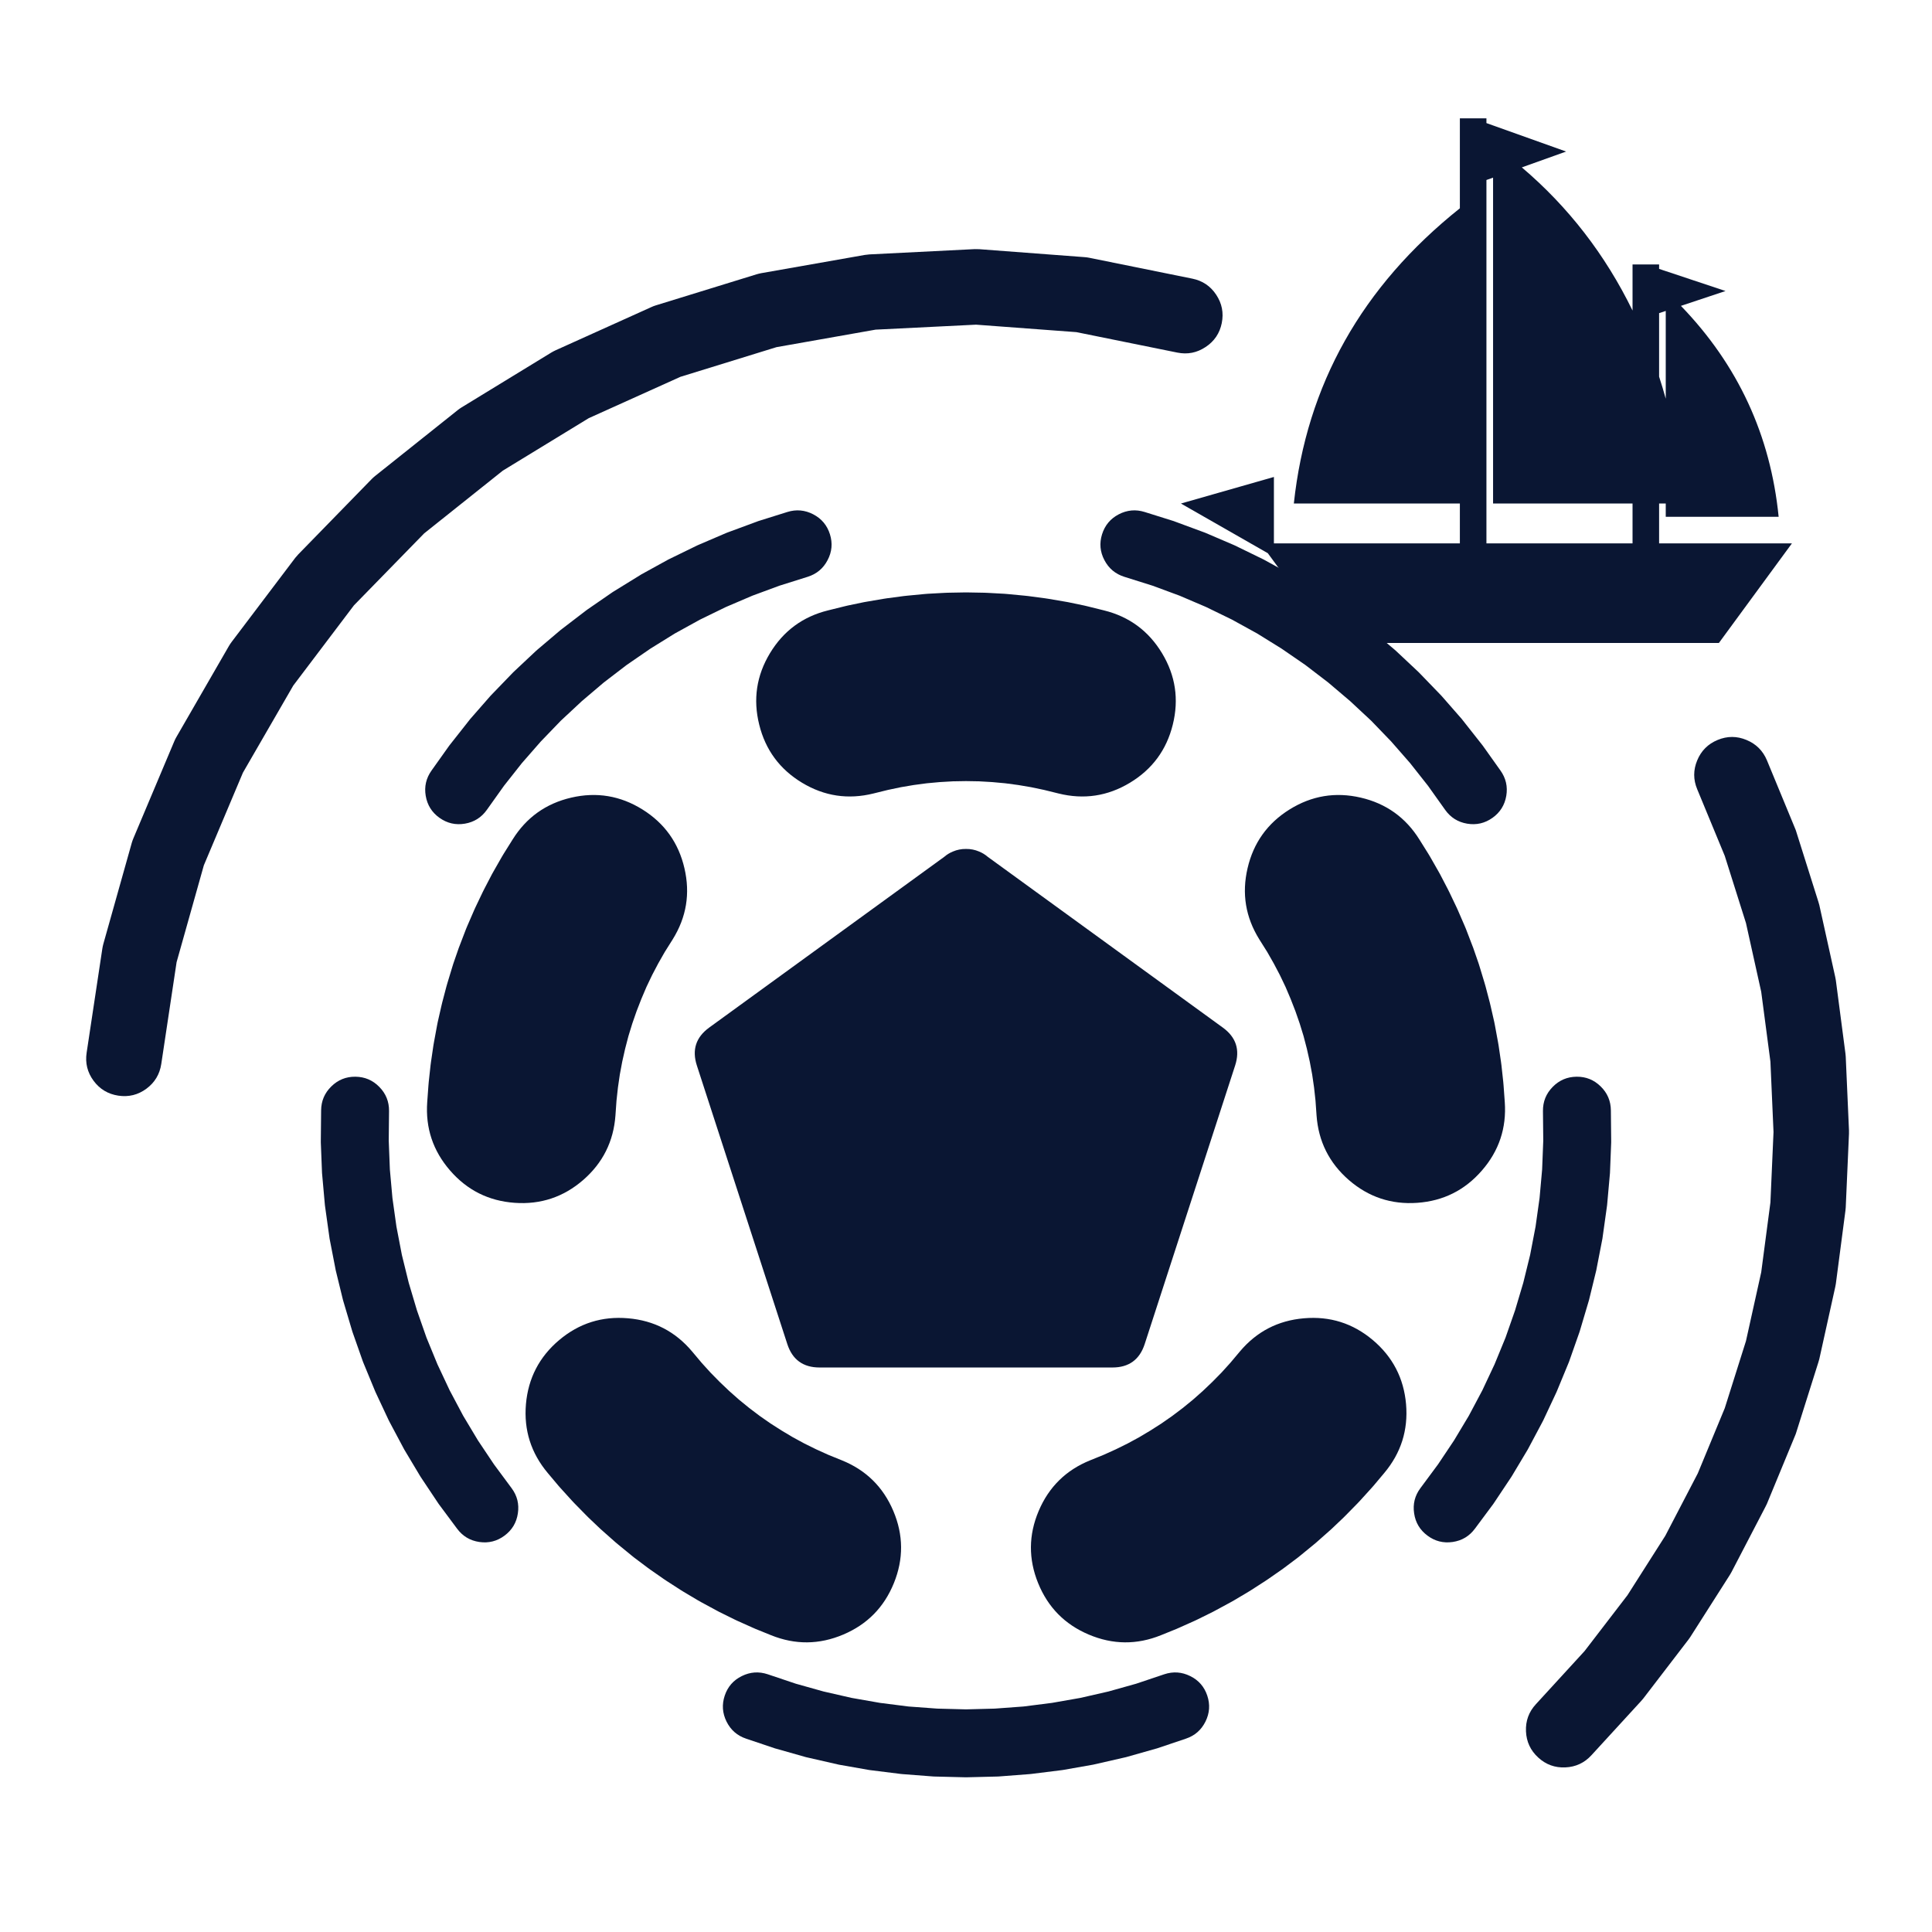
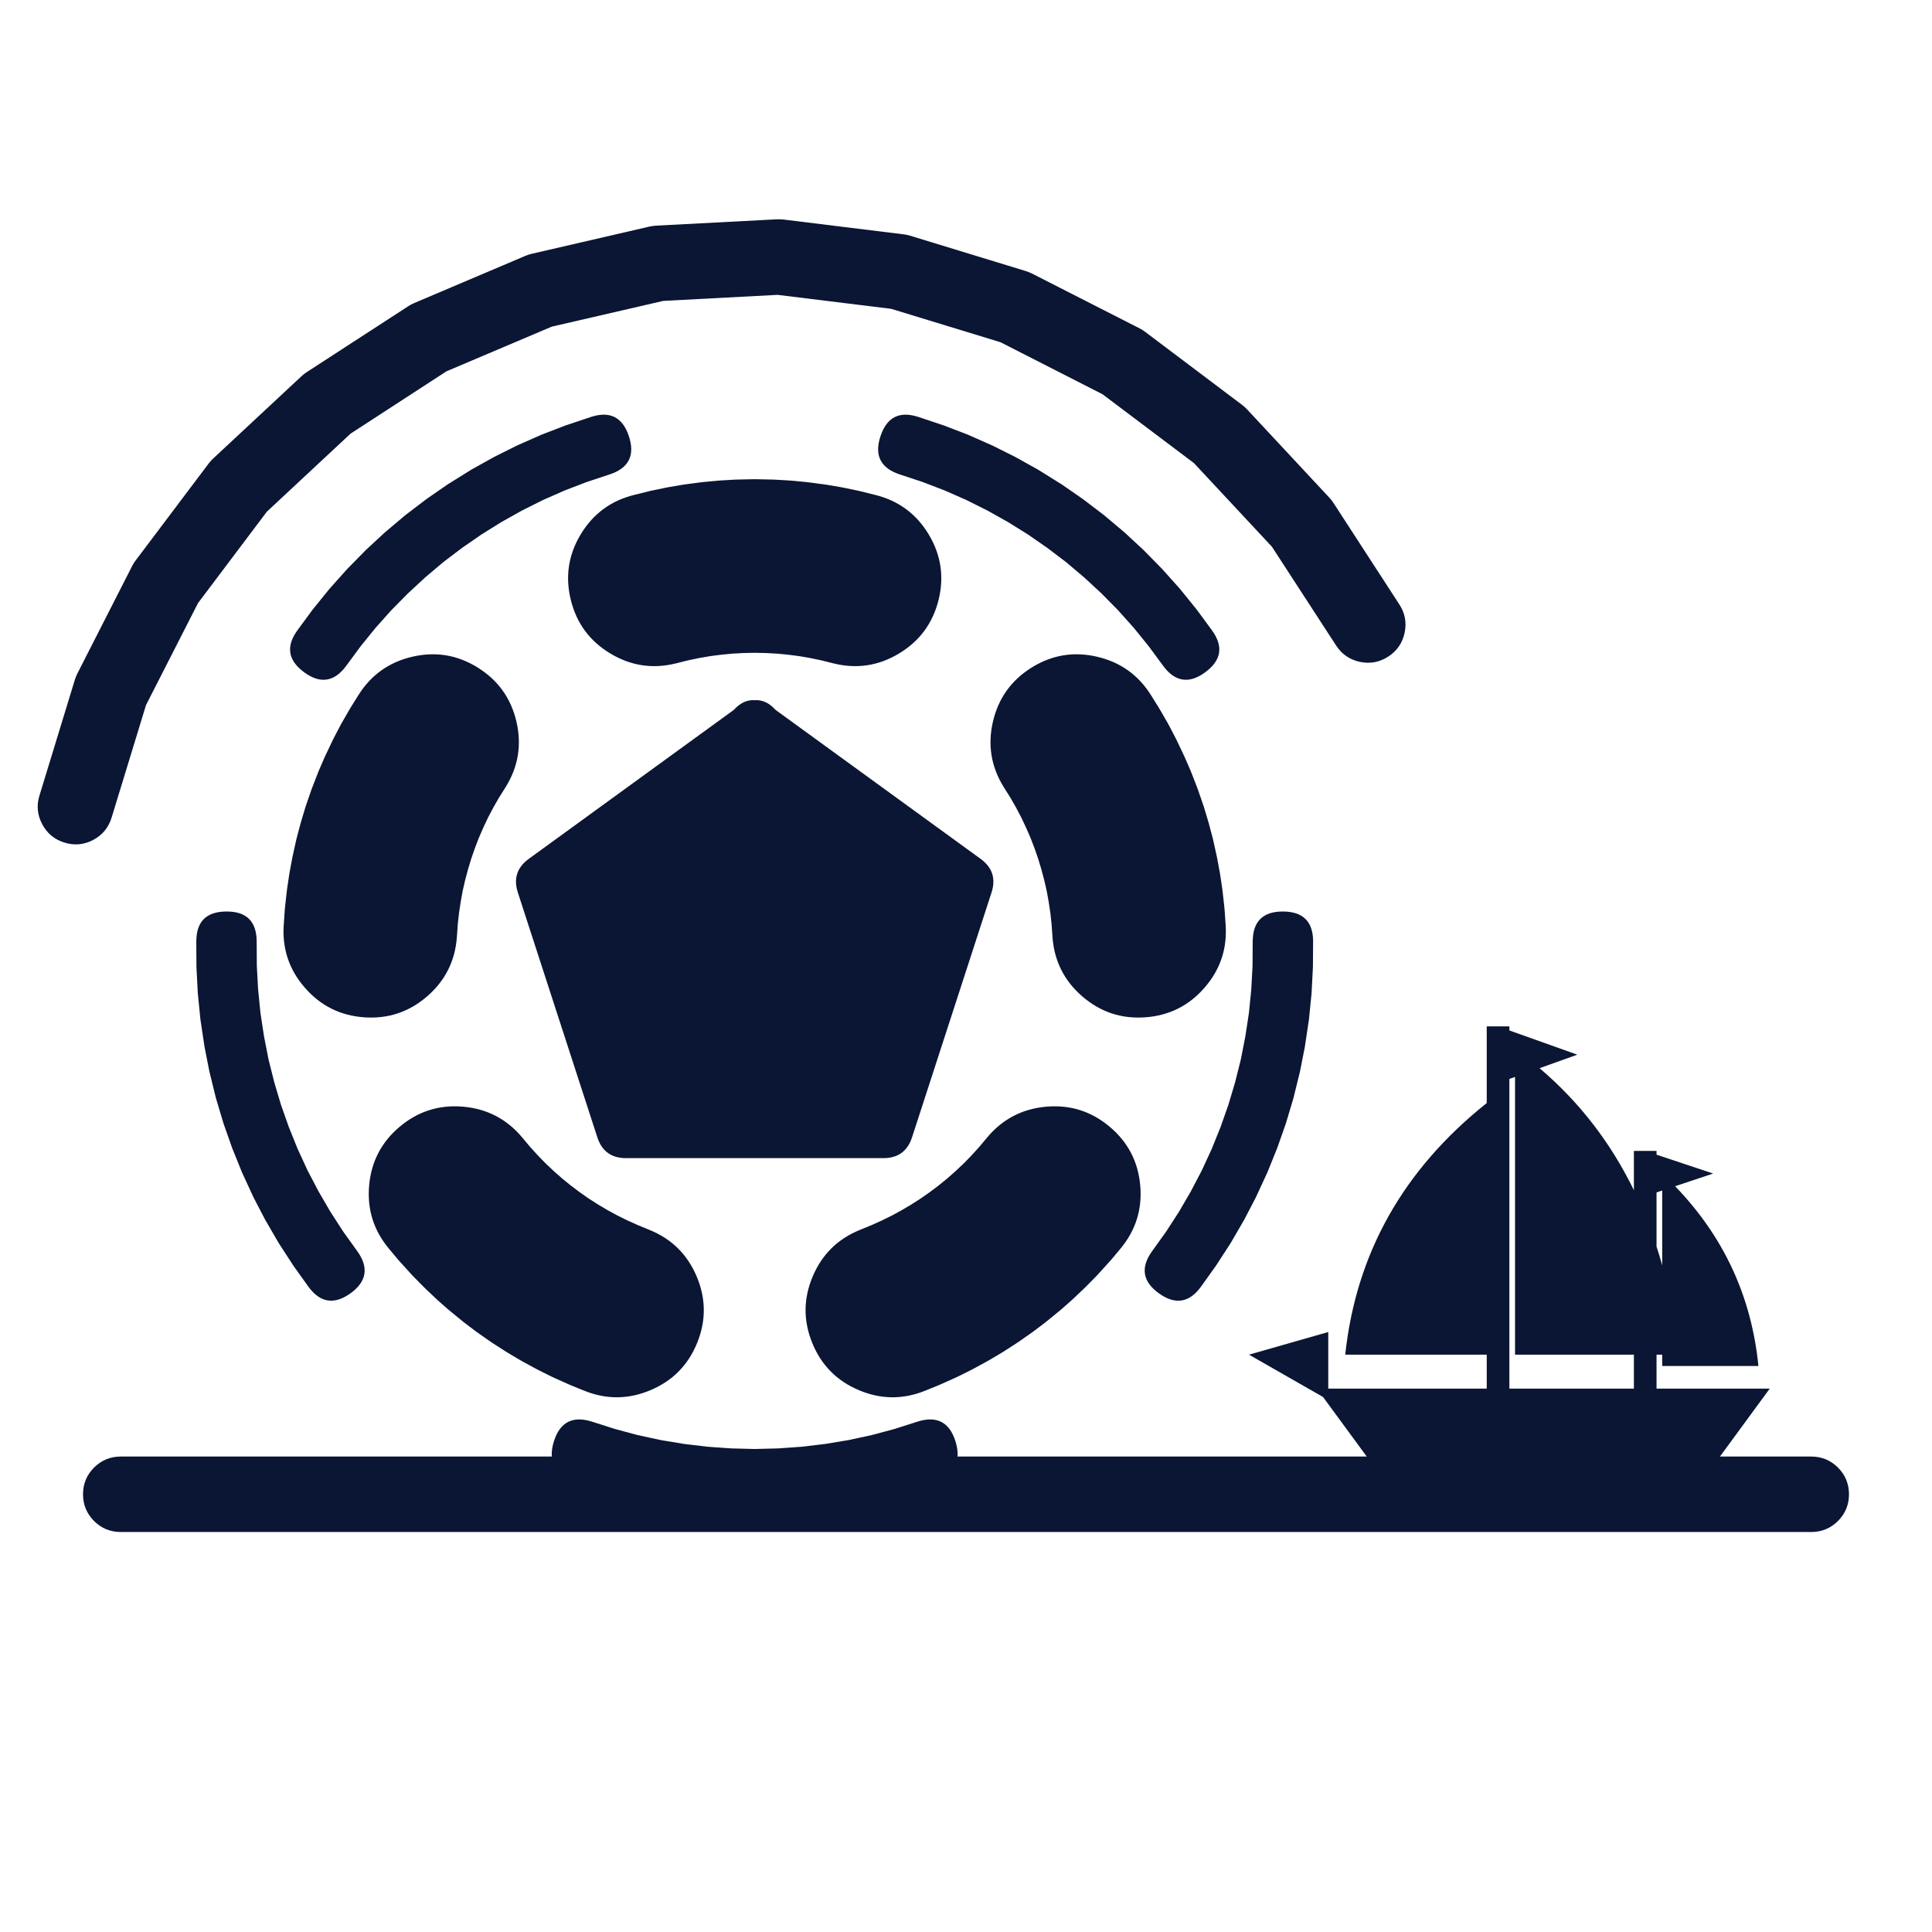
<svg xmlns="http://www.w3.org/2000/svg" viewBox="0 0 256 256" role="img" aria-labelledby="t">
-   <path fill="#0A1633" d="M129.73 112.83Q130.37 113.09 130.89 113.54L162.03 136.16Q164.67 138.08 163.66 141.19L151.68 178.09Q150.67 181.2 147.4 181.2H108.6Q105.33 181.2 104.32 178.09L92.34 141.19Q91.33 138.08 93.97 136.16L125.11 113.54Q125.63 113.09 126.27 112.83Q127.09 112.48 128 112.49Q128.91 112.48 129.73 112.83ZM188.09 111.26 189.26 113.13Q189.38 113.33 189.5 113.53L190.59 115.44Q190.71 115.65 190.82 115.85L191.84 117.81Q191.95 118.02 192.05 118.23L193 120.22Q193.1 120.43 193.19 120.64L194.07 122.67Q194.16 122.88 194.25 123.1L195.04 125.16Q195.13 125.38 195.21 125.6L195.93 127.68Q196 127.9 196.07 128.13L196.71 130.24Q196.78 130.46 196.84 130.69L197.4 132.82Q197.46 133.05 197.51 133.28L198 135.43Q198.05 135.66 198.09 135.89L198.49 138.06Q198.54 138.29 198.57 138.52L198.89 140.7Q198.92 140.93 198.95 141.16L199.19 143.36Q199.21 143.59 199.23 143.82L199.39 146.02Q199.76 151.19 196.36 155.1Q192.97 159.01 187.81 159.38Q182.64 159.75 178.73 156.36Q174.82 152.96 174.45 147.8L174.31 145.83L174.12 144.1L173.87 142.38L173.55 140.67L173.17 138.98L172.73 137.29L172.22 135.63L171.65 133.99L171.02 132.37L170.34 130.77L169.59 129.2L168.78 127.66L167.92 126.15L166.87 124.48Q164.13 120.08 165.31 115.04Q166.48 110 170.87 107.26Q175.27 104.52 180.31 105.69Q185.35 106.86 188.09 111.26ZM183.42 195.18 182 196.87Q181.85 197.04 181.69 197.22L180.21 198.85Q180.05 199.02 179.89 199.19L178.34 200.77Q178.18 200.94 178.01 201.1L176.41 202.62Q176.24 202.78 176.06 202.93L174.41 204.39Q174.23 204.54 174.05 204.69L172.34 206.09Q172.16 206.23 171.98 206.38L170.21 207.71Q170.03 207.85 169.84 207.98L168.03 209.24Q167.84 209.38 167.64 209.5L165.78 210.7Q165.59 210.83 165.39 210.94L163.49 212.07Q163.29 212.19 163.08 212.3L161.14 213.35Q160.94 213.46 160.73 213.57L158.75 214.55Q158.54 214.65 158.33 214.75L156.32 215.65Q156.1 215.75 155.89 215.84L153.84 216.67Q149.04 218.61 144.27 216.59Q139.51 214.58 137.56 209.78Q135.61 204.98 137.63 200.21Q139.65 195.44 144.45 193.5L146.27 192.76L147.86 192.04L149.42 191.27L150.95 190.44L152.44 189.55L153.91 188.61L155.33 187.62L156.72 186.57L158.07 185.47L159.37 184.32L160.63 183.12L161.85 181.88L163.02 180.59L164.29 179.08Q167.62 175.12 172.78 174.68Q177.94 174.23 181.9 177.56Q185.86 180.9 186.31 186.06Q186.75 191.21 183.42 195.18ZM56.61 146.02 56.77 143.82Q56.79 143.59 56.81 143.36L57.05 141.16Q57.08 140.93 57.11 140.7L57.43 138.52Q57.46 138.29 57.51 138.06L57.91 135.89Q57.95 135.66 58 135.43L58.49 133.28Q58.54 133.05 58.6 132.82L59.16 130.69Q59.22 130.46 59.29 130.24L59.93 128.13Q60 127.9 60.07 127.68L60.79 125.6Q60.87 125.38 60.96 125.16L61.75 123.1Q61.84 122.88 61.93 122.67L62.81 120.64Q62.9 120.43 63 120.22L63.95 118.23Q64.05 118.02 64.16 117.81L65.18 115.85Q65.29 115.65 65.41 115.44L66.5 113.53Q66.62 113.33 66.74 113.13L67.91 111.26Q70.65 106.86 75.69 105.69Q80.73 104.52 85.13 107.26Q89.52 110 90.69 115.04Q91.87 120.08 89.13 124.48L88.08 126.15L87.22 127.66L86.41 129.2L85.66 130.77L84.98 132.37L84.35 133.99L83.78 135.63L83.27 137.29L82.83 138.98L82.45 140.67L82.13 142.38L81.88 144.1L81.69 145.83L81.55 147.8Q81.18 152.96 77.27 156.36Q73.36 159.75 68.19 159.38Q63.03 159.01 59.64 155.1Q56.24 151.19 56.61 146.02ZM102.16 216.67 100.11 215.84Q99.9 215.75 99.68 215.65L97.67 214.75Q97.46 214.65 97.25 214.55L95.27 213.57Q95.06 213.46 94.86 213.35L92.92 212.3Q92.71 212.19 92.51 212.07L90.61 210.94Q90.41 210.83 90.22 210.7L88.36 209.5Q88.16 209.38 87.97 209.24L86.16 207.98Q85.97 207.85 85.79 207.71L84.02 206.38Q83.84 206.23 83.66 206.09L81.95 204.69Q81.77 204.54 81.59 204.39L79.94 202.93Q79.76 202.78 79.59 202.62L77.99 201.1Q77.82 200.94 77.66 200.77L76.11 199.19Q75.95 199.02 75.79 198.85L74.31 197.22Q74.15 197.04 74 196.87L72.58 195.18Q69.25 191.21 69.69 186.06Q70.14 180.9 74.1 177.56Q78.06 174.23 83.22 174.68Q88.38 175.12 91.71 179.08L92.98 180.59L94.15 181.88L95.37 183.12L96.63 184.32L97.93 185.47L99.28 186.57L100.67 187.62L102.09 188.61L103.56 189.55L105.05 190.44L106.58 191.27L108.14 192.04L109.73 192.76L111.55 193.5Q116.35 195.44 118.37 200.21Q120.39 204.98 118.44 209.78Q116.49 214.58 111.73 216.59Q106.96 218.61 102.16 216.67ZM109.72 80.88 111.86 80.35Q112.09 80.29 112.32 80.24L114.48 79.79Q114.71 79.74 114.94 79.71L117.11 79.34Q117.34 79.3 117.57 79.27L119.76 78.98Q119.99 78.95 120.23 78.93L122.42 78.72Q122.66 78.7 122.89 78.68L125.09 78.56Q125.33 78.55 125.56 78.54L127.77 78.5Q128 78.5 128.23 78.5L130.44 78.54Q130.67 78.55 130.91 78.56L133.11 78.68Q133.34 78.7 133.58 78.72L135.77 78.93Q136.01 78.95 136.24 78.98L138.43 79.27Q138.66 79.3 138.89 79.34L141.06 79.71Q141.29 79.74 141.52 79.79L143.68 80.24Q143.91 80.29 144.14 80.35L146.28 80.88Q151.3 82.12 153.98 86.56Q156.65 90.99 155.4 96.02Q154.16 101.04 149.72 103.72Q145.29 106.39 140.26 105.14L138.35 104.67L136.64 104.31L134.93 104.02L133.21 103.79L131.47 103.63L129.74 103.53L128 103.5L126.26 103.53L124.53 103.63L122.79 103.79L121.07 104.02L119.36 104.31L117.65 104.67L115.74 105.14Q110.71 106.39 106.28 103.72Q101.84 101.04 100.6 96.02Q99.35 90.99 102.02 86.56Q104.7 82.12 109.72 80.88ZM157.14 230.38 153.31 231.67Q153.2 231.7 153.09 231.73L149.21 232.83Q149.1 232.86 148.99 232.88L145.05 233.78Q144.94 233.81 144.83 233.83L140.85 234.53Q140.74 234.55 140.63 234.56L136.62 235.06Q136.51 235.08 136.4 235.08L132.37 235.39Q132.26 235.4 132.15 235.4L128.11 235.5Q128 235.5 127.89 235.5L123.85 235.4Q123.74 235.4 123.63 235.39L119.6 235.08Q119.49 235.08 119.38 235.06L115.37 234.56Q115.26 234.55 115.15 234.53L111.17 233.83Q111.06 233.81 110.95 233.78L107.01 232.88Q106.9 232.86 106.79 232.83L102.91 231.73Q102.8 231.7 102.69 231.67L98.86 230.38Q97.1 229.79 96.27 228.12Q95.44 226.45 96.03 224.68Q96.62 222.91 98.29 222.09Q99.96 221.26 101.73 221.85L105.45 223.1L109.12 224.13L112.84 224.98L116.6 225.64L120.38 226.12L124.19 226.4L128 226.5L131.81 226.4L135.62 226.12L139.4 225.64L143.16 224.98L146.88 224.13L150.55 223.1L154.27 221.85Q156.04 221.26 157.71 222.09Q159.38 222.91 159.97 224.68Q160.56 226.45 159.73 228.12Q158.9 229.79 157.14 230.38ZM57.18 102.1 59.52 98.81Q59.59 98.71 59.66 98.63L62.16 95.46Q62.23 95.37 62.3 95.28L64.96 92.24Q65.03 92.16 65.11 92.08L67.92 89.17Q68 89.09 68.08 89.01L71.02 86.25Q71.11 86.18 71.19 86.1L74.27 83.49Q74.36 83.42 74.45 83.35L77.65 80.9Q77.74 80.83 77.84 80.76L81.16 78.47Q81.25 78.41 81.35 78.35L84.79 76.23Q84.88 76.17 84.98 76.11L88.52 74.16Q88.61 74.11 88.72 74.06L92.35 72.29Q92.45 72.24 92.55 72.2L96.26 70.61Q96.37 70.57 96.47 70.53L100.26 69.13Q100.37 69.09 100.47 69.05L104.33 67.84Q106.1 67.29 107.76 68.15Q109.41 69.01 109.97 70.79Q110.53 72.57 109.66 74.22Q108.8 75.87 107.02 76.43L103.27 77.61L99.7 78.93L96.19 80.43L92.76 82.1L89.42 83.94L86.18 85.95L83.04 88.11L80.01 90.43L77.1 92.9L74.31 95.5L71.66 98.25L69.15 101.12L66.79 104.11L64.51 107.31Q63.43 108.83 61.6 109.14Q59.76 109.45 58.24 108.37Q56.72 107.29 56.41 105.45Q56.1 103.62 57.18 102.1ZM151.67 67.84 155.53 69.05Q155.63 69.09 155.74 69.13L159.53 70.53Q159.63 70.57 159.74 70.61L163.45 72.2Q163.55 72.24 163.65 72.29L167.28 74.06Q167.39 74.11 167.48 74.16L171.02 76.11Q171.12 76.17 171.21 76.23L174.65 78.35Q174.75 78.41 174.84 78.47L178.16 80.76Q178.26 80.83 178.35 80.9L181.55 83.35Q181.64 83.42 181.73 83.49L184.81 86.1Q184.89 86.18 184.98 86.25L187.92 89.01Q188 89.09 188.08 89.17L190.89 92.08Q190.97 92.16 191.04 92.24L193.7 95.28Q193.77 95.37 193.84 95.46L196.34 98.63Q196.41 98.71 196.48 98.81L198.82 102.1Q199.9 103.62 199.59 105.45Q199.28 107.29 197.76 108.37Q196.24 109.45 194.4 109.14Q192.57 108.83 191.49 107.31L189.21 104.11L186.85 101.12L184.34 98.25L181.69 95.5L178.9 92.9L175.99 90.43L172.96 88.11L169.82 85.95L166.58 83.94L163.24 82.1L159.81 80.43L156.3 78.93L152.73 77.61L148.98 76.43Q147.2 75.87 146.34 74.22Q145.47 72.57 146.03 70.79Q146.59 69.01 148.24 68.15Q149.9 67.29 151.67 67.84ZM60.56 202.55 58.15 199.31Q58.08 199.22 58.02 199.12L55.78 195.76Q55.72 195.67 55.66 195.57L53.59 192.11Q53.53 192.01 53.48 191.91L51.58 188.34Q51.53 188.25 51.48 188.14L49.77 184.49Q49.72 184.39 49.68 184.28L48.14 180.55Q48.1 180.44 48.06 180.34L46.72 176.53Q46.68 176.42 46.65 176.31L45.5 172.44Q45.47 172.34 45.44 172.23L44.48 168.3Q44.46 168.19 44.44 168.08L43.67 164.12Q43.65 164.01 43.64 163.9L43.08 159.9Q43.06 159.78 43.05 159.67L42.69 155.65Q42.68 155.54 42.67 155.43L42.51 151.39Q42.51 151.28 42.51 151.17L42.55 147.13Q42.57 145.26 43.9 143.96Q45.23 142.65 47.09 142.67Q48.96 142.69 50.26 144.02Q51.57 145.35 51.55 147.22L51.51 151.14L51.66 154.96L52 158.75L52.53 162.53L53.25 166.28L54.16 169.98L55.25 173.64L56.51 177.24L57.96 180.77L59.58 184.22L61.37 187.59L63.33 190.86L65.45 194.03L67.79 197.19Q68.9 198.68 68.62 200.53Q68.35 202.37 66.85 203.48Q65.36 204.59 63.51 204.32Q61.67 204.05 60.56 202.55ZM213.45 147.13 213.49 151.17Q213.49 151.28 213.49 151.39L213.33 155.43Q213.32 155.54 213.31 155.65L212.95 159.67Q212.94 159.78 212.92 159.9L212.36 163.9Q212.35 164.01 212.33 164.12L211.56 168.08Q211.54 168.19 211.52 168.3L210.56 172.23Q210.53 172.34 210.5 172.44L209.35 176.31Q209.32 176.42 209.28 176.53L207.94 180.34Q207.9 180.44 207.86 180.55L206.32 184.28Q206.28 184.39 206.23 184.49L204.52 188.14Q204.47 188.25 204.42 188.34L202.52 191.91Q202.47 192.01 202.41 192.11L200.34 195.57Q200.28 195.67 200.22 195.76L197.98 199.12Q197.92 199.22 197.85 199.31L195.44 202.55Q194.33 204.05 192.49 204.32Q190.64 204.59 189.15 203.48Q187.65 202.37 187.38 200.53Q187.1 198.68 188.21 197.19L190.55 194.03L192.67 190.86L194.63 187.59L196.42 184.22L198.04 180.77L199.49 177.24L200.75 173.64L201.84 169.98L202.75 166.28L203.47 162.53L204 158.75L204.34 154.96L204.49 151.14L204.45 147.22Q204.43 145.35 205.74 144.02Q207.04 142.69 208.91 142.67Q210.77 142.65 212.1 143.96Q213.43 145.26 213.45 147.13Z" />
-   <path fill="#0A1633" d="M11.48 139.49 13.56 125.7Q13.61 125.39 13.69 125.09L17.47 111.65Q17.56 111.35 17.68 111.07L23.1 98.21Q23.22 97.92 23.38 97.65L30.35 85.57Q30.51 85.3 30.7 85.05L39.12 73.92Q39.31 73.68 39.53 73.45L49.27 63.46Q49.49 63.24 49.73 63.05L60.64 54.35Q60.89 54.15 61.15 53.99L73.06 46.71Q73.33 46.55 73.61 46.42L86.33 40.68Q86.61 40.55 86.91 40.46L100.24 36.35Q100.54 36.26 100.85 36.2L114.59 33.78Q114.9 33.73 115.21 33.71L129.15 33.01Q129.46 33 129.77 33.02L143.68 34.07Q144 34.09 144.3 34.15L157.98 36.92Q160.01 37.33 161.15 39.05Q162.3 40.78 161.89 42.81Q161.48 44.84 159.75 45.98Q158.03 47.13 156 46.72L142.63 44.01L129.33 43.02L116.02 43.68L102.89 46L90.16 49.93L78.01 55.41L66.63 62.36L56.21 70.67L46.9 80.21L38.86 90.84L32.19 102.38L27.01 114.66L23.4 127.49L21.37 140.98Q21.06 143.03 19.4 144.26Q17.73 145.49 15.68 145.18Q13.63 144.87 12.4 143.21Q11.17 141.54 11.48 139.49ZM234.13 100.75 237.86 109.78Q237.95 109.98 238.01 110.19L240.95 119.51Q241.02 119.72 241.07 119.93L243.18 129.47Q243.23 129.68 243.26 129.9L244.53 139.59Q244.56 139.8 244.57 140.02L245 149.78Q245 150 245 150.22L244.57 159.98Q244.56 160.2 244.53 160.41L243.26 170.1Q243.23 170.32 243.18 170.53L241.07 180.07Q241.02 180.28 240.95 180.49L238.01 189.81Q237.95 190.02 237.86 190.22L234.13 199.25Q234.04 199.45 233.94 199.64L229.43 208.31Q229.33 208.5 229.21 208.69L223.96 216.93Q223.84 217.11 223.71 217.28L217.76 225.04Q217.63 225.21 217.48 225.37L210.88 232.57Q209.48 234.1 207.41 234.19Q205.34 234.28 203.82 232.88Q202.29 231.48 202.2 229.41Q202.11 227.34 203.51 225.82L209.96 218.78L215.65 211.37L220.66 203.5L224.97 195.22L228.54 186.59L231.35 177.69L233.37 168.58L234.59 159.33L235 150L234.59 140.67L233.37 131.42L231.35 122.31L228.54 113.41L224.89 104.58Q224.09 102.67 224.89 100.75Q225.68 98.84 227.59 98.05Q229.51 97.25 231.42 98.05Q233.33 98.84 234.13 100.75Z" />
-   <path fill="#0A1633" d="M167.99 73.3 156.48 66.72 168.8 63.2V72H193.44V66.72H171.44Q173.97 43.13 193.44 27.6V15.68H196.96V16.31L207.52 20.08L201.65 22.18Q210.89 30.03 216.32 41.15V35.04H219.84V35.63L228.64 38.56L222.73 40.53Q234.06 52.26 235.68 68.48H220.72V66.72H219.84V72H237.44L227.76 85.2H176.72L167.99 73.3ZM196.96 23.85V72H216.32V66.72H197.84V23.54ZM219.84 41.49V49.91Q220.31 51.35 220.72 52.83V41.2Z" />
+   <path fill="#0A1633" d="M100 92.78Q101.5 92.67 102.76 94.06L129.93 113.8Q132.28 115.51 131.38 118.27L120.85 150.7Q119.95 153.46 117.05 153.46H82.95Q80.05 153.46 79.15 150.7L68.62 118.27Q67.72 115.51 70.07 113.8L97.24 94.06Q98.5 92.67 100 92.78ZM148.43 165.5 147.21 166.96Q147.07 167.12 146.92 167.28L145.64 168.69Q145.5 168.85 145.35 169.01L144.01 170.37Q143.86 170.52 143.71 170.67L142.32 171.99Q142.17 172.13 142.01 172.28L140.58 173.54Q140.41 173.68 140.25 173.81L138.77 175.02Q138.6 175.16 138.43 175.29L136.91 176.44Q136.74 176.57 136.56 176.69L135 177.78Q134.82 177.9 134.64 178.02L133.04 179.05Q132.86 179.17 132.67 179.28L131.03 180.25Q130.85 180.36 130.66 180.46L128.98 181.37Q128.79 181.48 128.6 181.57L126.89 182.42Q126.7 182.51 126.5 182.6L124.76 183.38Q124.56 183.47 124.37 183.55L122.6 184.27Q118.18 186.06 113.8 184.2Q109.41 182.35 107.62 177.93Q105.83 173.52 107.69 169.13Q109.54 164.75 113.96 162.96L115.52 162.32L116.87 161.71L118.19 161.06L119.49 160.35L120.76 159.6L122.01 158.8L123.22 157.95L124.4 157.06L125.54 156.13L126.65 155.15L127.72 154.14L128.75 153.08L129.74 151.99L130.83 150.69Q133.9 147.05 138.65 146.64Q143.39 146.23 147.04 149.3Q150.68 152.36 151.09 157.11Q151.5 161.85 148.43 165.5ZM37.6 122.51 37.73 120.61Q37.75 120.4 37.77 120.18L37.98 118.29Q38 118.07 38.03 117.86L38.31 115.97Q38.34 115.76 38.38 115.55L38.73 113.67Q38.77 113.46 38.82 113.25L39.23 111.39Q39.28 111.18 39.33 110.97L39.82 109.13Q39.88 108.92 39.94 108.72L40.49 106.89Q40.56 106.69 40.63 106.48L41.25 104.68Q41.32 104.48 41.4 104.28L42.09 102.5Q42.17 102.3 42.25 102.1L43.01 100.35Q43.09 100.15 43.19 99.96L44.01 98.24Q44.1 98.04 44.2 97.85L45.08 96.16Q45.18 95.97 45.29 95.78L46.24 94.13Q46.35 93.94 46.46 93.76L47.47 92.14Q49.99 88.1 54.63 87.02Q59.27 85.94 63.31 88.46Q67.35 90.98 68.43 95.62Q69.51 100.26 66.99 104.31L66.09 105.74L65.36 107.02L64.67 108.33L64.04 109.67L63.45 111.02L62.92 112.4L62.44 113.79L62.01 115.21L61.63 116.64L61.3 118.08L61.04 119.53L60.82 120.99L60.66 122.46L60.54 124.15Q60.2 128.9 56.6 132.02Q53 135.14 48.25 134.8Q43.5 134.46 40.38 130.86Q37.26 127.27 37.6 122.51ZM77.4 184.27 75.63 183.55Q75.44 183.47 75.24 183.38L73.5 182.6Q73.3 182.51 73.11 182.42L71.4 181.57Q71.21 181.48 71.02 181.37L69.34 180.46Q69.15 180.36 68.97 180.25L67.33 179.28Q67.14 179.17 66.96 179.05L65.36 178.02Q65.18 177.9 65 177.78L63.44 176.69Q63.26 176.57 63.09 176.44L61.57 175.29Q61.4 175.16 61.23 175.02L59.75 173.81Q59.59 173.68 59.42 173.54L57.99 172.28Q57.83 172.13 57.68 171.99L56.29 170.67Q56.14 170.52 55.99 170.37L54.65 169.01Q54.5 168.85 54.36 168.69L53.08 167.28Q52.93 167.12 52.79 166.96L51.57 165.5Q48.5 161.85 48.91 157.11Q49.32 152.36 52.96 149.3Q56.61 146.23 61.35 146.64Q66.1 147.05 69.17 150.69L70.26 151.99L71.25 153.08L72.28 154.14L73.35 155.15L74.46 156.13L75.6 157.06L76.78 157.95L77.99 158.8L79.24 159.6L80.51 160.35L81.81 161.06L83.13 161.71L84.48 162.32L86.04 162.96Q90.46 164.75 92.31 169.13Q94.17 173.52 92.38 177.93Q90.59 182.35 86.2 184.2Q81.82 186.06 77.4 184.27ZM84.03 65.58 85.88 65.12Q86.09 65.07 86.3 65.02L88.17 64.63Q88.38 64.59 88.59 64.55L90.47 64.23Q90.68 64.2 90.9 64.17L92.79 63.92Q93 63.89 93.22 63.87L95.12 63.69Q95.33 63.67 95.54 63.66L97.45 63.55Q97.66 63.54 97.88 63.54L99.78 63.5Q100 63.5 100.22 63.5L102.12 63.54Q102.34 63.54 102.55 63.55L104.46 63.66Q104.67 63.67 104.88 63.69L106.78 63.87Q107 63.89 107.21 63.92L109.1 64.17Q109.32 64.2 109.53 64.23L111.41 64.55Q111.62 64.59 111.83 64.63L113.7 65.02Q113.91 65.07 114.12 65.12L115.97 65.58Q120.59 66.72 123.05 70.8Q125.51 74.88 124.36 79.51Q123.21 84.13 119.13 86.59Q115.05 89.05 110.43 87.9L108.79 87.49L107.34 87.19L105.89 86.94L104.42 86.75L102.95 86.61L101.48 86.53L100 86.5L98.52 86.53L97.05 86.61L95.58 86.75L94.11 86.94L92.66 87.19L91.21 87.49L89.57 87.9Q84.95 89.05 80.87 86.59Q76.78 84.13 75.64 79.51Q74.49 74.88 76.95 70.8Q79.41 66.72 84.03 65.58ZM152.53 92.14 153.54 93.76Q153.65 93.94 153.76 94.13L154.71 95.78Q154.82 95.97 154.92 96.16L155.8 97.85Q155.9 98.04 155.99 98.24L156.81 99.96Q156.91 100.15 156.99 100.35L157.75 102.1Q157.83 102.3 157.91 102.5L158.6 104.28Q158.68 104.48 158.75 104.68L159.37 106.48Q159.44 106.69 159.51 106.89L160.06 108.72Q160.12 108.92 160.18 109.13L160.67 110.97Q160.72 111.18 160.77 111.39L161.18 113.25Q161.23 113.46 161.27 113.67L161.62 115.55Q161.66 115.76 161.69 115.97L161.97 117.86Q162 118.07 162.02 118.29L162.23 120.18Q162.25 120.4 162.27 120.61L162.4 122.51Q162.74 127.27 159.62 130.86Q156.5 134.46 151.75 134.8Q147 135.14 143.4 132.02Q139.8 128.9 139.46 124.15L139.34 122.46L139.18 120.99L138.96 119.53L138.7 118.08L138.37 116.64L137.99 115.21L137.56 113.79L137.08 112.4L136.55 111.02L135.96 109.67L135.33 108.33L134.64 107.02L133.91 105.74L133.01 104.31Q130.49 100.26 131.57 95.62Q132.65 90.98 136.69 88.46Q140.73 85.94 145.37 87.02Q150.01 88.1 152.53 92.14ZM124 196 120.84 197Q120.75 197.03 120.66 197.06L117.46 197.91Q117.36 197.93 117.27 197.95L114.03 198.66Q113.94 198.68 113.85 198.69L110.58 199.24Q110.48 199.26 110.39 199.27L107.09 199.66Q107 199.67 106.91 199.68L103.6 199.91Q103.5 199.92 103.41 199.92L100.09 200Q100.05 200 100 200Q99.95 200 99.91 200L96.59 199.92Q96.5 199.92 96.4 199.91L93.09 199.68Q93 199.67 92.91 199.66L89.61 199.27Q89.52 199.26 89.42 199.24L86.15 198.69Q86.06 198.68 85.97 198.66L82.73 197.95Q82.64 197.93 82.54 197.91L79.34 197.06Q79.25 197.03 79.16 197L76 196Q72.19 194.79 73.4 190.97Q74 189.07 75.26 188.42Q76.52 187.77 78.42 188.37L81.49 189.35L84.51 190.16L87.57 190.82L90.65 191.33L93.76 191.7L96.87 191.92L100 192L103.13 191.92L106.24 191.7L109.35 191.33L112.43 190.82L115.49 190.16L118.51 189.35L121.58 188.37Q123.48 187.77 124.74 188.42Q126 189.07 126.6 190.97Q127.81 194.79 124 196ZM39.44 83.48 41.4 80.81Q41.46 80.73 41.52 80.66L43.61 78.08Q43.67 78.01 43.73 77.94L45.94 75.47Q46.01 75.4 46.07 75.33L48.4 72.96Q48.46 72.9 48.53 72.83L50.96 70.58Q51.03 70.52 51.11 70.45L53.64 68.32Q53.72 68.26 53.79 68.2L56.43 66.19Q56.5 66.13 56.58 66.08L59.31 64.19Q59.39 64.14 59.47 64.09L62.28 62.34Q62.36 62.29 62.44 62.24L65.34 60.62Q65.42 60.57 65.51 60.53L68.47 59.05Q68.56 59.01 68.65 58.97L71.68 57.63Q71.77 57.6 71.85 57.56L74.95 56.37Q75.04 56.34 75.13 56.31L78.27 55.26Q82.07 54 83.33 57.8Q84.59 61.6 80.79 62.86L77.74 63.87L74.82 64.99L71.96 66.25L69.16 67.65L66.43 69.18L63.78 70.83L61.21 72.61L58.72 74.5L56.33 76.52L54.04 78.64L51.84 80.87L49.76 83.2L47.79 85.63L45.88 88.22Q44.7 89.83 43.3 90.04Q41.9 90.26 40.29 89.07Q37.07 86.7 39.44 83.48ZM173.99 124.8 173.97 128.12Q173.97 128.21 173.96 128.31L173.79 131.62Q173.78 131.71 173.77 131.81L173.44 135.11Q173.43 135.2 173.41 135.3L172.92 138.57Q172.91 138.67 172.89 138.76L172.25 142.01Q172.23 142.11 172.2 142.2L171.41 145.42Q171.38 145.51 171.36 145.6L170.41 148.78Q170.38 148.87 170.35 148.96L169.25 152.09Q169.22 152.17 169.18 152.26L167.94 155.34Q167.9 155.42 167.86 155.51L166.47 158.52Q166.43 158.61 166.39 158.69L164.86 161.63Q164.81 161.71 164.76 161.8L163.1 164.66Q163.05 164.74 163 164.82L161.19 167.61Q161.14 167.69 161.09 167.76L159.16 170.46Q156.82 173.71 153.57 171.38Q150.32 169.05 152.65 165.8L154.53 163.18L156.23 160.55L157.8 157.85L159.25 155.08L160.56 152.24L161.73 149.34L162.77 146.39L163.66 143.4L164.42 140.37L165.02 137.3L165.49 134.21L165.8 131.1L165.97 127.97L165.99 124.75Q166 122.75 167.01 121.76Q168.01 120.77 170.01 120.78Q173.86 120.8 173.99 124.5C173.99 124.57 173.99 124.65 173.99 124.73Q173.99 124.77 173.99 124.8ZM40.84 170.46 38.91 167.76Q38.86 167.69 38.81 167.61L37 164.82Q36.95 164.74 36.9 164.66L35.24 161.8Q35.19 161.71 35.14 161.63L33.61 158.69Q33.57 158.61 33.53 158.52L32.14 155.51Q32.1 155.42 32.06 155.34L30.82 152.26Q30.78 152.17 30.75 152.09L29.65 148.96Q29.62 148.87 29.59 148.78L28.64 145.6Q28.62 145.51 28.59 145.42L27.8 142.2Q27.77 142.11 27.75 142.01L27.11 138.76Q27.09 138.67 27.08 138.57L26.59 135.3Q26.57 135.2 26.56 135.11L26.23 131.81Q26.22 131.71 26.21 131.62L26.04 128.31Q26.03 128.21 26.03 128.12L26.01 124.8Q26.01 124.77 26.01 124.73C26.01 124.65 26.01 124.57 26.02 124.49Q26.14 120.8 29.99 120.78Q33.99 120.75 34.01 124.75L34.03 127.97L34.2 131.1L34.51 134.21L34.98 137.3L35.58 140.37L36.34 143.4L37.23 146.39L38.27 149.34L39.44 152.24L40.75 155.08L42.2 157.85L43.77 160.55L45.47 163.18L47.35 165.8Q48.51 167.42 48.28 168.82Q48.05 170.21 46.43 171.38Q44.8 172.54 43.41 172.31Q42.01 172.08 40.84 170.46ZM121.73 55.26 124.87 56.31Q124.96 56.34 125.05 56.37L128.15 57.56Q128.23 57.6 128.32 57.63L131.35 58.97Q131.44 59.01 131.53 59.05L134.49 60.53Q134.58 60.57 134.66 60.62L137.56 62.24Q137.64 62.29 137.72 62.34L140.53 64.09Q140.61 64.14 140.69 64.19L143.42 66.08Q143.5 66.13 143.57 66.19L146.21 68.2Q146.28 68.26 146.36 68.32L148.89 70.45Q148.97 70.52 149.04 70.58L151.47 72.83Q151.54 72.9 151.6 72.96L153.93 75.33Q153.99 75.4 154.06 75.47L156.27 77.94Q156.33 78.01 156.39 78.08L158.48 80.66Q158.54 80.73 158.6 80.81L160.56 83.48Q162.93 86.7 159.71 89.07Q158.1 90.26 156.7 90.04Q155.3 89.83 154.12 88.22L152.21 85.63L150.24 83.2L148.16 80.87L145.96 78.64L143.67 76.52L141.28 74.5L138.79 72.61L136.22 70.83L133.57 69.18L130.84 67.65L128.04 66.25L125.18 64.99L122.26 63.87L119.21 62.86Q115.41 61.6 116.67 57.8Q117.93 54 121.73 55.26Z" />
+   <path fill="#0A1633" d="M5.23 105.41 9.92 90.07Q10.05 89.66 10.24 89.27L17.52 74.98Q17.72 74.59 17.99 74.24L27.64 61.43Q27.9 61.08 28.22 60.78L39.95 49.85Q40.27 49.55 40.64 49.31L54.09 40.58Q54.45 40.34 54.85 40.17L69.62 33.9Q70.02 33.73 70.45 33.63L86.07 30.02Q86.5 29.93 86.93 29.9L102.95 29.06Q103.39 29.04 103.82 29.09L119.74 31.05Q120.17 31.1 120.59 31.23L135.93 35.92Q136.34 36.05 136.73 36.24L151.02 43.52Q151.41 43.72 151.76 43.99L164.57 53.64Q164.92 53.9 165.22 54.22L176.15 65.95Q176.45 66.27 176.69 66.64L185.42 80.09Q186.55 81.82 186.12 83.85Q185.69 85.87 183.95 87Q182.22 88.13 180.19 87.7Q178.17 87.27 177.04 85.53L168.54 72.45L158.2 61.36L146.09 52.24L132.58 45.35L118.08 40.92L103.04 39.07L87.89 39.87L73.12 43.28L59.16 49.2L46.45 57.46L35.36 67.8L26.24 79.91L19.35 93.42L14.79 108.33Q14.19 110.31 12.36 111.29Q10.53 112.26 8.55 111.65Q6.57 111.05 5.6 109.22Q4.62 107.39 5.23 105.41ZM16 193H240Q242.07 193 243.54 194.46Q245 195.93 245 198Q245 200.07 243.54 201.54Q242.07 203 240 203H16Q13.93 203 12.46 201.54Q11 200.07 11 198Q11 195.93 12.46 194.46Q13.93 193 16 193Z" />
+   <path fill="#0A1633" d="M175.31 185.11 165.5 179.5 176 176.5V184H197V179.5H178.25Q180.4 159.39 197 146.16V136H200V136.54L209 139.75L204 141.54Q211.88 148.23 216.5 157.71V152.5H219.5V153L227 155.5L221.96 157.18Q231.62 167.18 233 181H220.25V179.5H219.5V184H234.5L226.25 195.25H182.75L175.31 185.11ZM200 142.96V184H216.5V179.5H200.75V142.7ZM219.5 158V165.17Q219.9 166.4 220.25 167.66V157.75Z" />
</svg>
